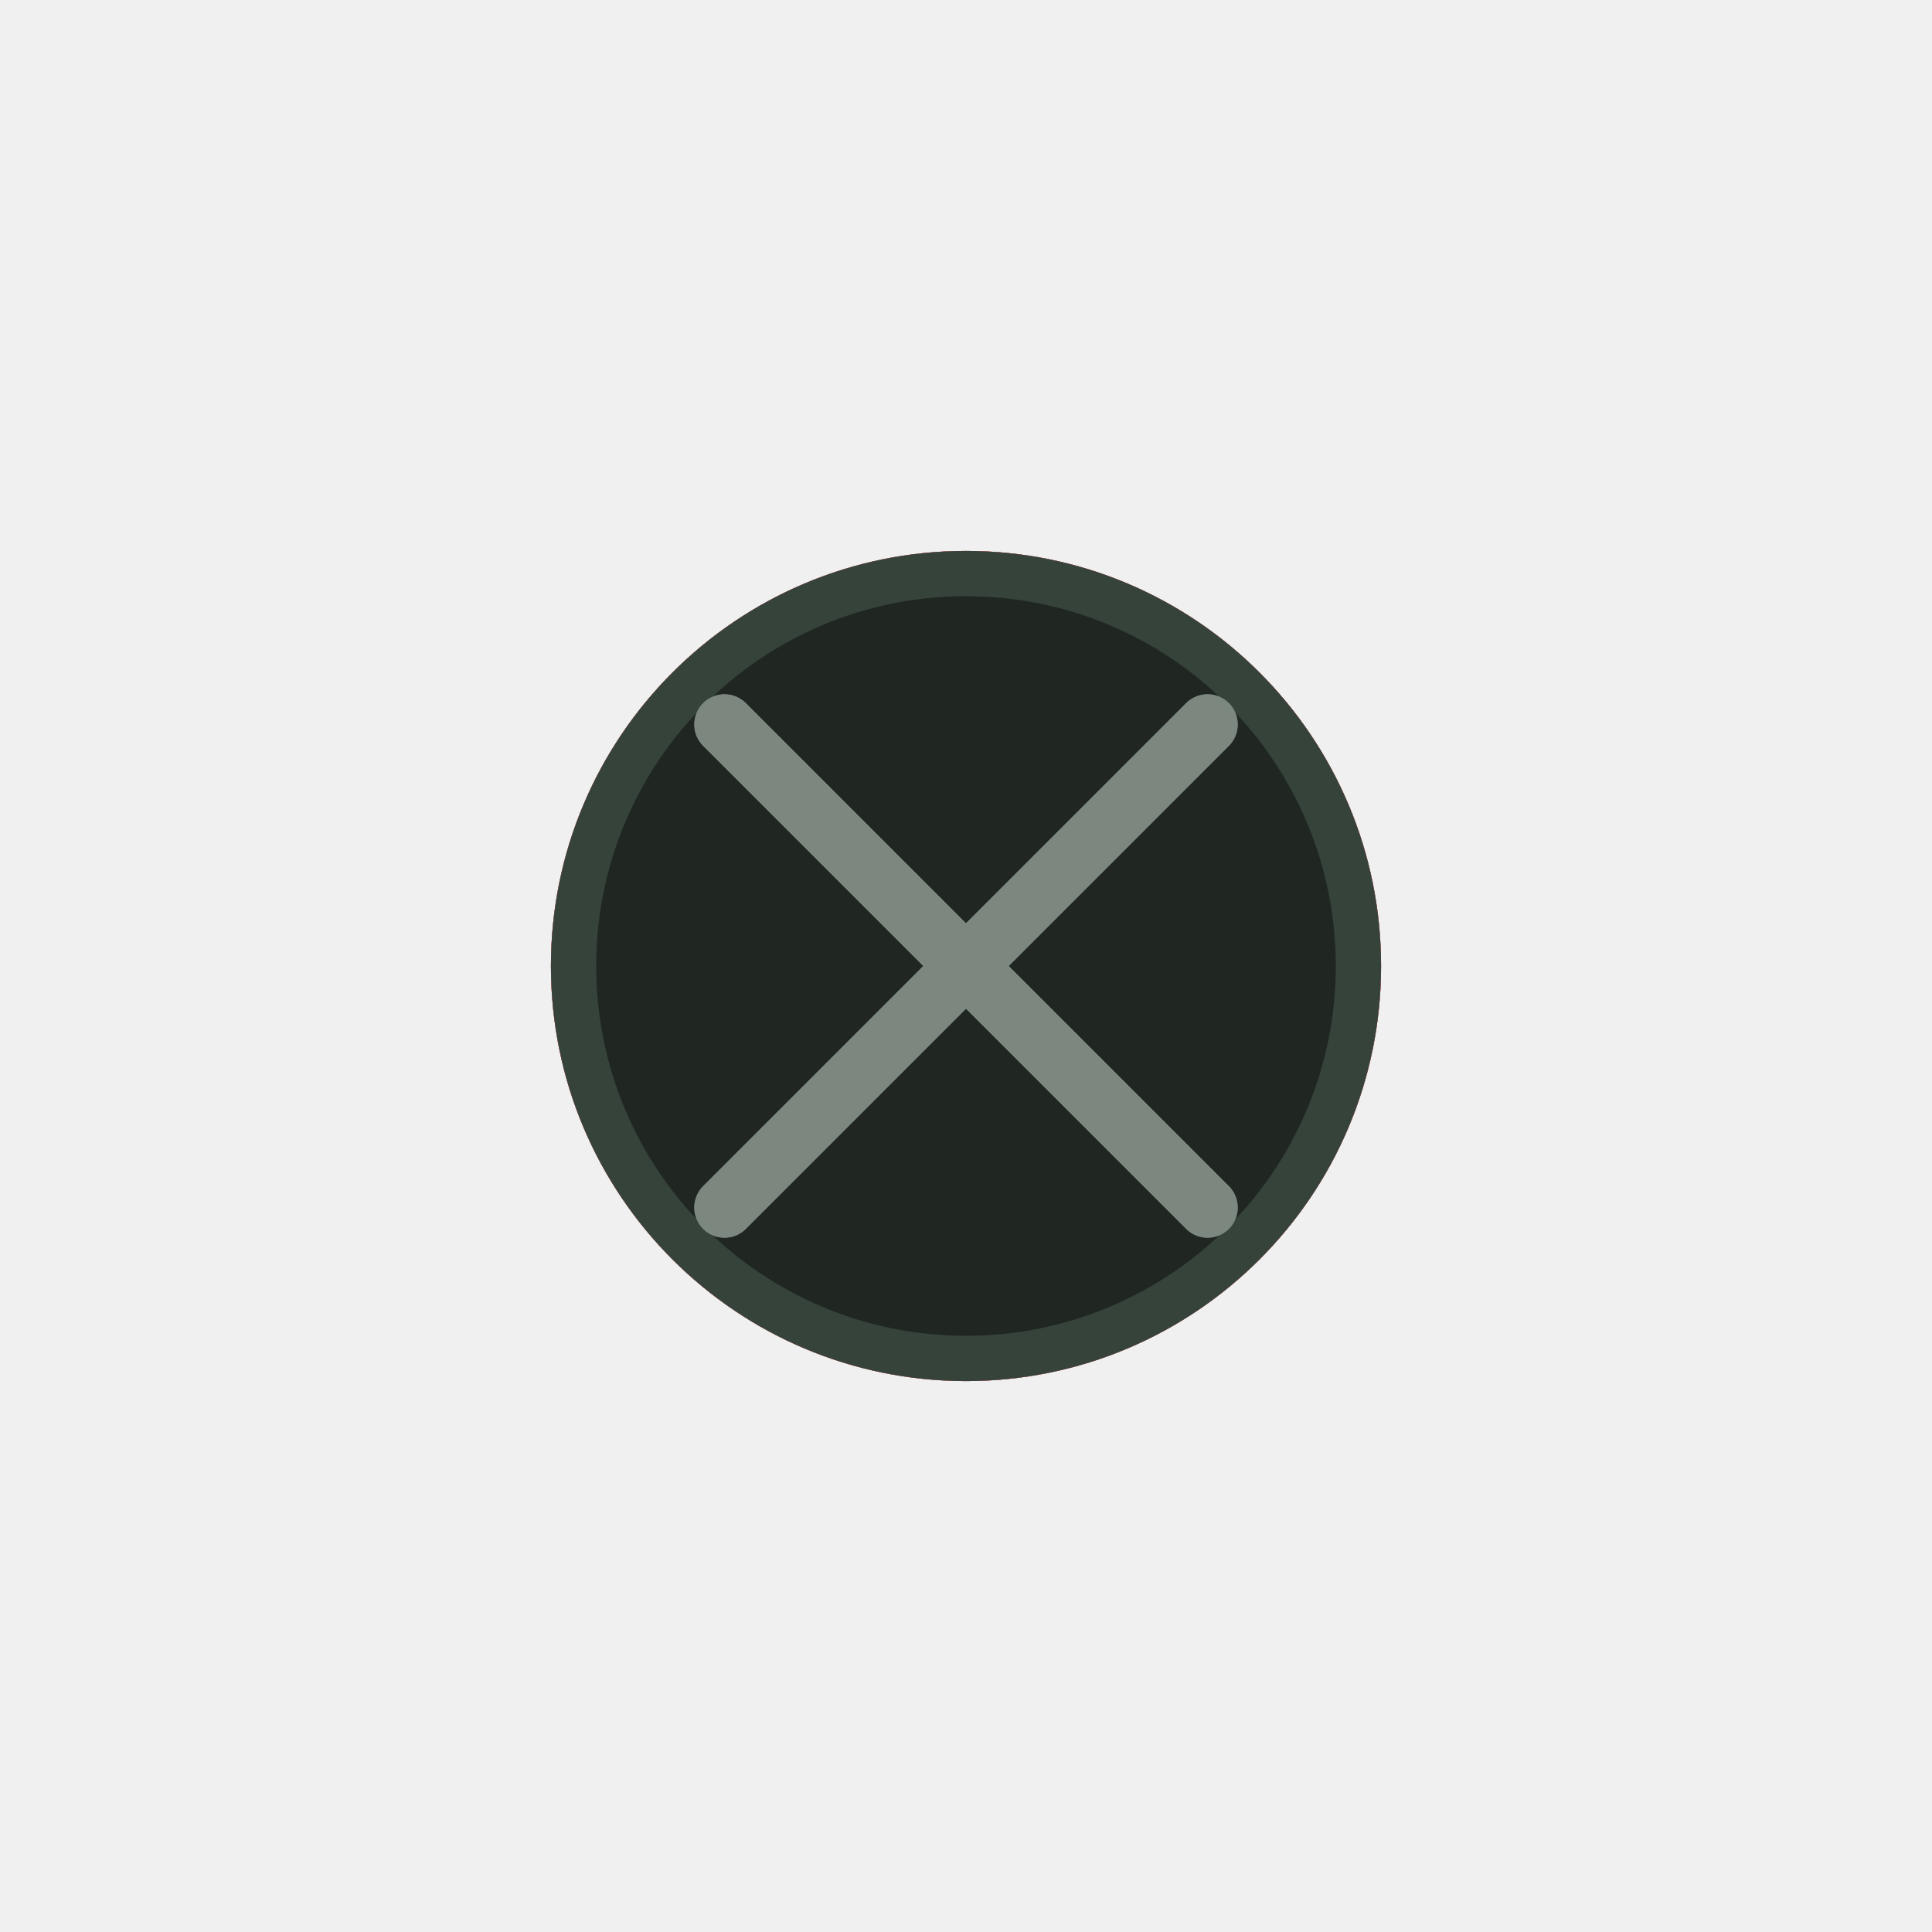
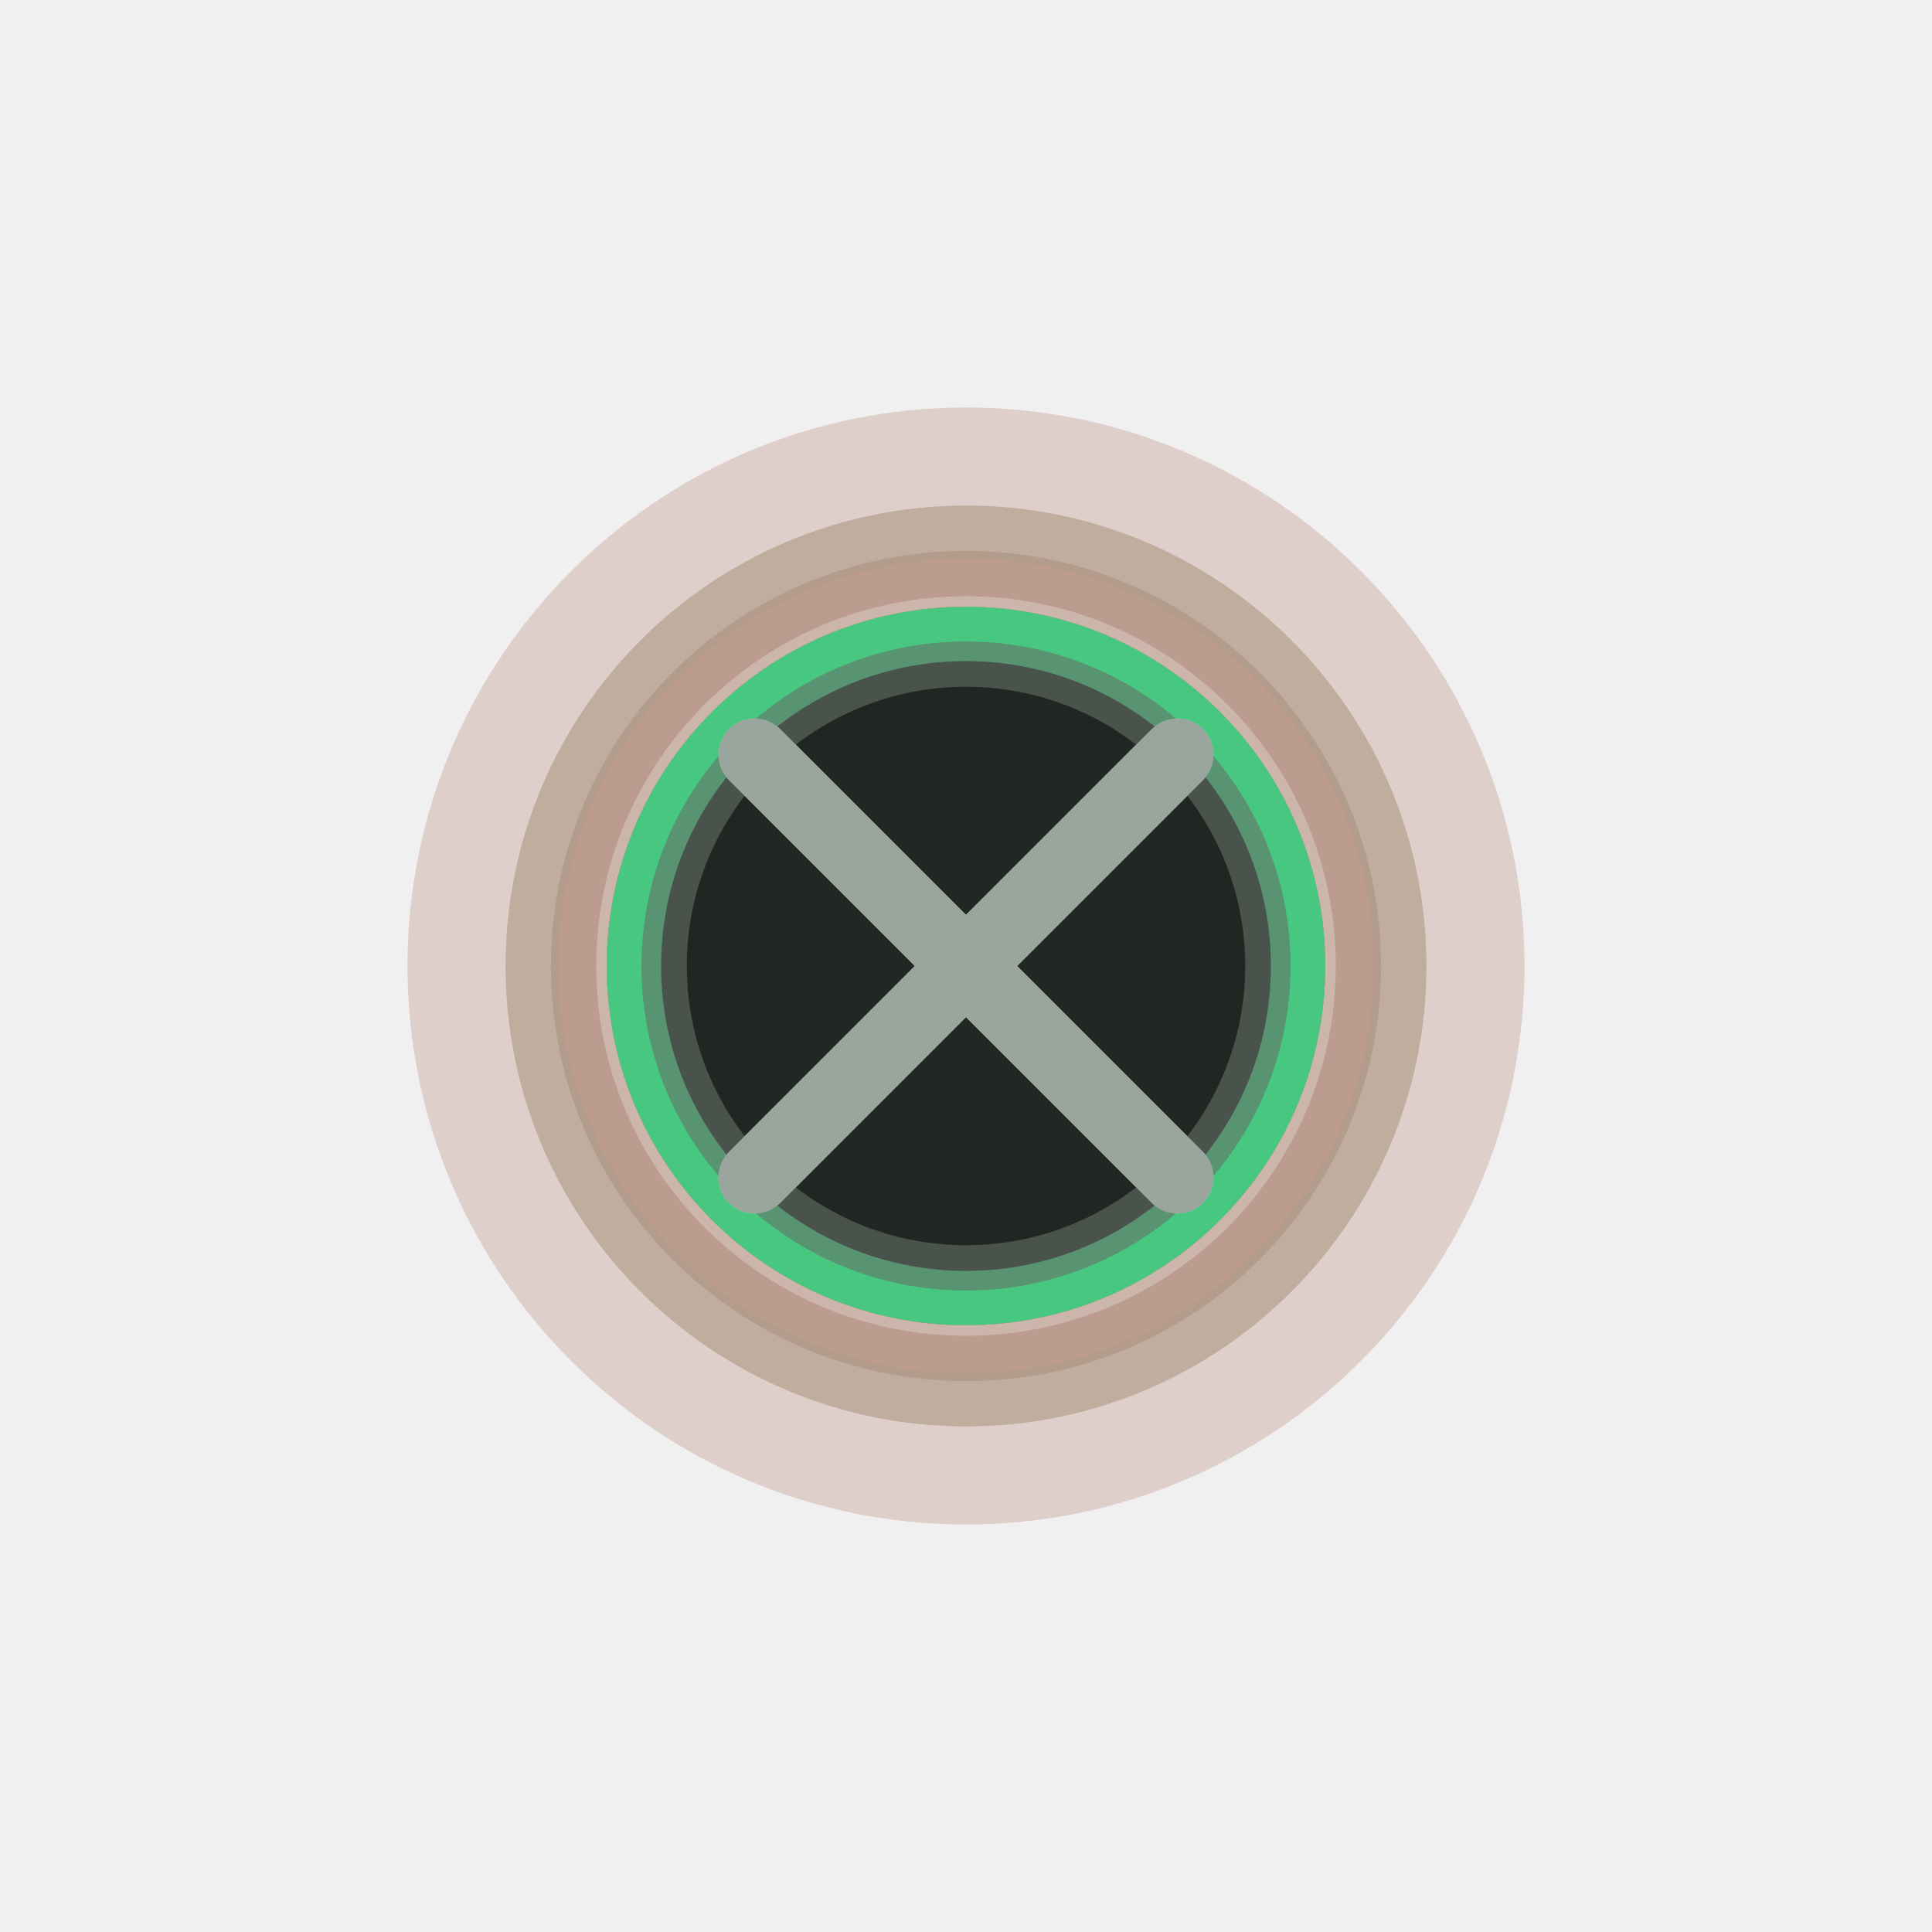
<svg xmlns="http://www.w3.org/2000/svg" version="1.1" width="64" height="64" viewBox="0 0 64 64">
  <g id="active-center" opacity="1">
-     <circle cx="32" cy="32" r="13" fill="none" stroke="none" stroke-width="1.5" />
-     <g fill="none" stroke="#B9C5BE" stroke-width="2" stroke-linecap="round" stroke-linejoin="round">
-       <path d="M24 24 L40 40 M40 24 L24 40" />
-     </g>
+     <circle cx="32" cy="32" r="13" fill="none" stroke="#FF7580" stroke-width="1.5" opacity=".32" />
+     <circle cx="32" cy="32" r="10" fill="#202723" stroke="#FF7580" stroke-width="1.5" opacity=".72" />
+     <path d="M25 25 L39 39 M39 25 L25 39" fill="none" stroke="#D8E8DE" stroke-width="2.4" stroke-linecap="round" stroke-linejoin="round" />
  </g>
  <g id="inactive-center" opacity="1">
-     <circle cx="32" cy="32" r="13" fill="none" stroke="none" stroke-width="1.5" />
-     <g fill="none" stroke="#7E8A83" stroke-width="2" stroke-linecap="round" stroke-linejoin="round">
-       <path d="M24 24 L40 40 M40 24 L24 40" />
-     </g>
+     <circle cx="32" cy="32" r="13" fill="none" stroke="#526158" stroke-width="1.5" opacity=".32" />
+     <circle cx="32" cy="32" r="10" fill="#1B211D" stroke="#526158" stroke-width="1.5" opacity=".72" />
+     <path d="M25 25 L39 39 M39 25 L25 39" fill="none" stroke="#89978E" stroke-width="2.4" stroke-linecap="round" stroke-linejoin="round" />
  </g>
  <g id="hover-center" opacity="1">
-     <circle cx="32" cy="32" r="13" fill="#D45D67" stroke="#D45D67" stroke-width="1.5" />
-     <g fill="none" stroke="#FFFFFF" stroke-width="2" stroke-linecap="round" stroke-linejoin="round">
-       <path d="M24 24 L40 40 M40 24 L24 40" />
-     </g>
+     <circle cx="32" cy="32" r="16" fill="none" stroke="#FF7580" stroke-width="5" opacity=".10" />
+     <circle cx="32" cy="32" r="13.5" fill="none" stroke="#FF7580" stroke-width="3.5" opacity=".22" />
+     <circle cx="32" cy="32" r="11" fill="#692C35" stroke="#FF7580" stroke-width="1.8" />
+     <path d="M25 25 L39 39 M39 25 L25 39" fill="none" stroke="#F4FFF8" stroke-width="2.4" stroke-linecap="round" stroke-linejoin="round" />
  </g>
  <g id="hover-inactive-center" opacity="1">
-     <circle cx="32" cy="32" r="13" fill="#7E3940" stroke="#A84A54" stroke-width="1.5" />
-     <g fill="none" stroke="#FFFFFF" stroke-width="2" stroke-linecap="round" stroke-linejoin="round">
-       <path d="M24 24 L40 40 M40 24 L24 40" />
-     </g>
+     <circle cx="32" cy="32" r="16" fill="none" stroke="#D45D67" stroke-width="5" opacity=".10" />
+     <circle cx="32" cy="32" r="13.5" fill="none" stroke="#D45D67" stroke-width="3.5" opacity=".22" />
+     <circle cx="32" cy="32" r="11" fill="#51272D" stroke="#D45D67" stroke-width="1.8" />
+     <path d="M25 25 L39 39 M39 25 L25 39" fill="none" stroke="#F4FFF8" stroke-width="2.4" stroke-linecap="round" stroke-linejoin="round" />
  </g>
  <g id="pressed-center" opacity="1">
-     <circle cx="32" cy="32" r="13" fill="#B94B56" stroke="#E47A83" stroke-width="1.5" />
-     <g fill="none" stroke="#FFFFFF" stroke-width="2" stroke-linecap="round" stroke-linejoin="round">
-       <path d="M24 24 L40 40 M40 24 L24 40" />
-     </g>
+     <circle cx="32" cy="32" r="16" fill="none" stroke="#FF8B94" stroke-width="5" opacity=".10" />
+     <circle cx="32" cy="32" r="13.5" fill="none" stroke="#FF8B94" stroke-width="3.5" opacity=".22" />
+     <circle cx="32" cy="32" r="11" fill="#8A3440" stroke="#FF8B94" stroke-width="1.8" />
+     <path d="M25 25 L39 39 M39 25 L25 39" fill="none" stroke="#FFFFFF" stroke-width="2.4" stroke-linecap="round" stroke-linejoin="round" />
  </g>
  <g id="pressed-inactive-center" opacity="1">
-     <circle cx="32" cy="32" r="13" fill="#202723" stroke="#35433A" stroke-width="1.5" />
-     <g fill="none" stroke="#A8B5AD" stroke-width="2" stroke-linecap="round" stroke-linejoin="round">
-       <path d="M24 24 L40 40 M40 24 L24 40" />
-     </g>
+     <circle cx="32" cy="32" r="16" fill="none" stroke="#48C780" stroke-width="5" opacity=".10" />
+     <circle cx="32" cy="32" r="13.5" fill="none" stroke="#48C780" stroke-width="3.5" opacity=".22" />
+     <circle cx="32" cy="32" r="11" fill="#202723" stroke="#48C780" stroke-width="1.8" />
+     <path d="M25 25 L39 39 M39 25 L25 39" fill="none" stroke="#E8F0EB" stroke-width="2.4" stroke-linecap="round" stroke-linejoin="round" />
  </g>
-   <g id="deactivated-center" opacity="0.48">
-     <circle cx="32" cy="32" r="13" fill="none" stroke="none" stroke-width="1.5" />
-     <g fill="none" stroke="#657169" stroke-width="2" stroke-linecap="round" stroke-linejoin="round">
-       <path d="M24 24 L40 40 M40 24 L24 40" />
-     </g>
+   <g id="deactivated-center" opacity=".42">
+     <circle cx="32" cy="32" r="10" fill="none" stroke="#657169" stroke-width="1.5" />
+     <path d="M25 25 L39 39 M39 25 L25 39" fill="none" stroke="#657169" stroke-width="2.4" stroke-linecap="round" />
  </g>
-   <g id="deactivated-inactive-center" opacity="0.35">
-     <circle cx="32" cy="32" r="13" fill="none" stroke="none" stroke-width="1.5" />
-     <g fill="none" stroke="#657169" stroke-width="2" stroke-linecap="round" stroke-linejoin="round">
-       <path d="M24 24 L40 40 M40 24 L24 40" />
-     </g>
+   <g id="deactivated-inactive-center" opacity=".30">
+     <circle cx="32" cy="32" r="10" fill="none" stroke="#657169" stroke-width="1.5" />
+     <path d="M25 25 L39 39 M39 25 L25 39" fill="none" stroke="#657169" stroke-width="2.4" stroke-linecap="round" />
  </g>
</svg>
